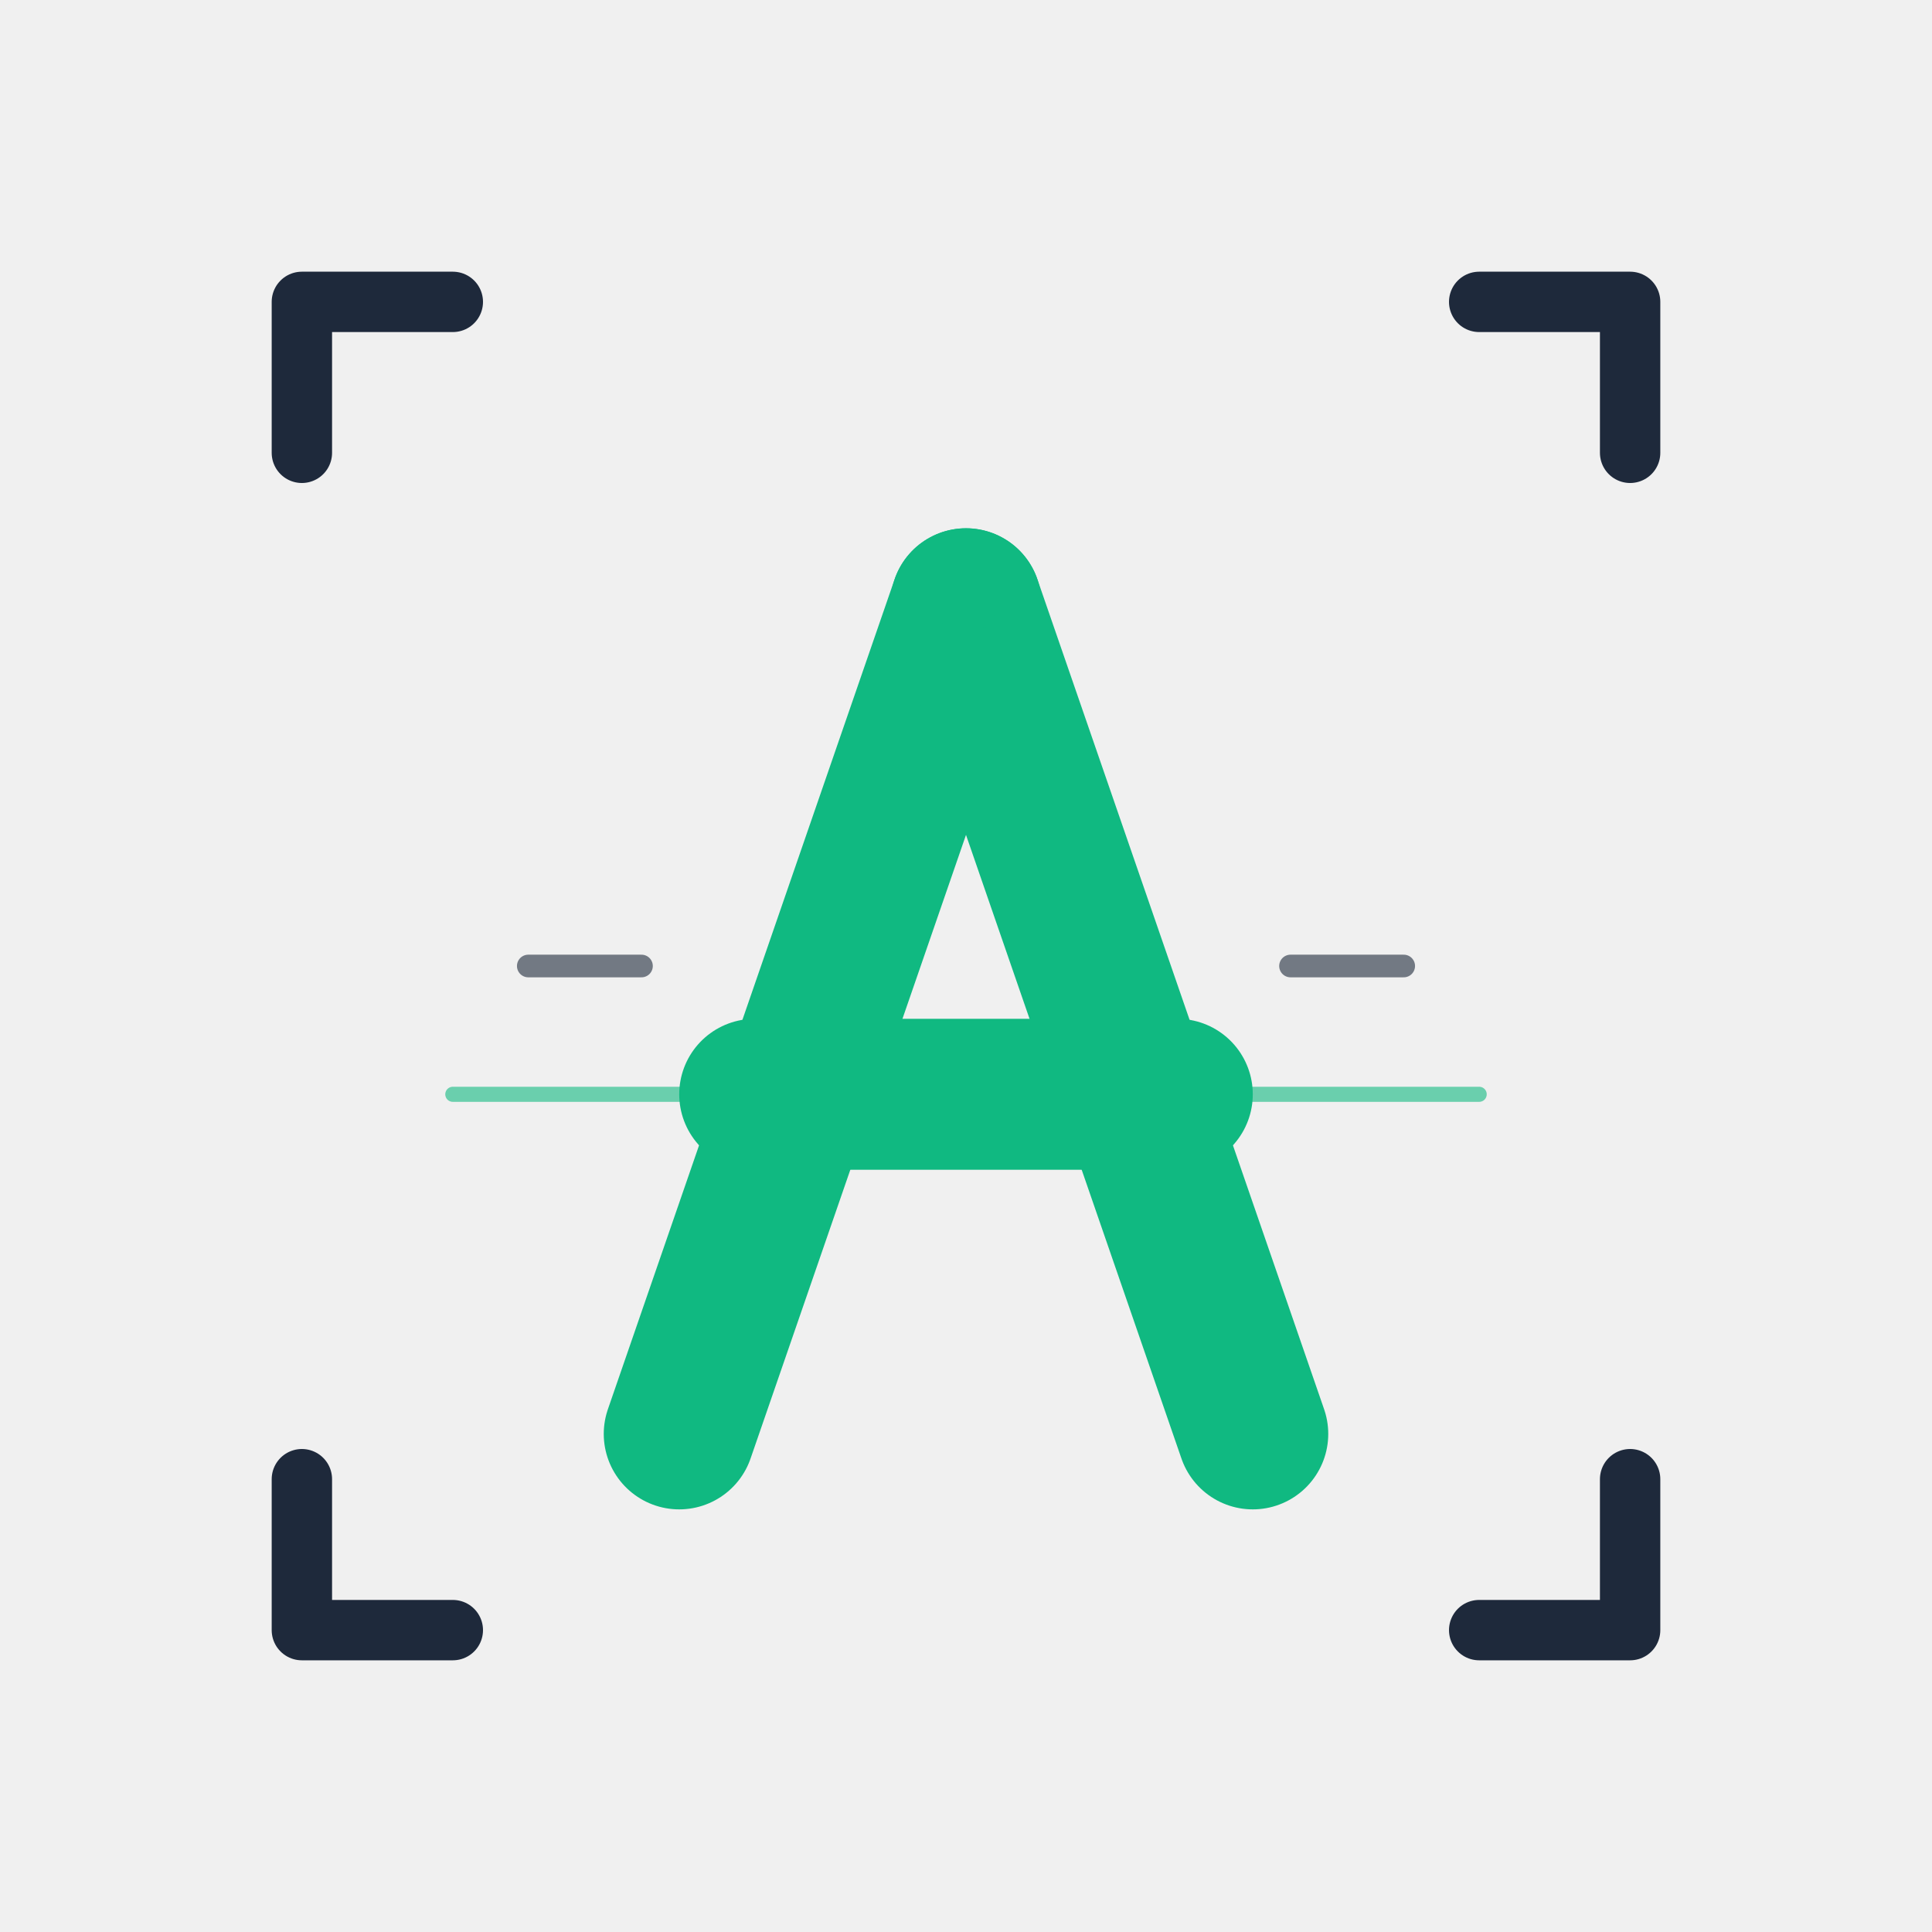
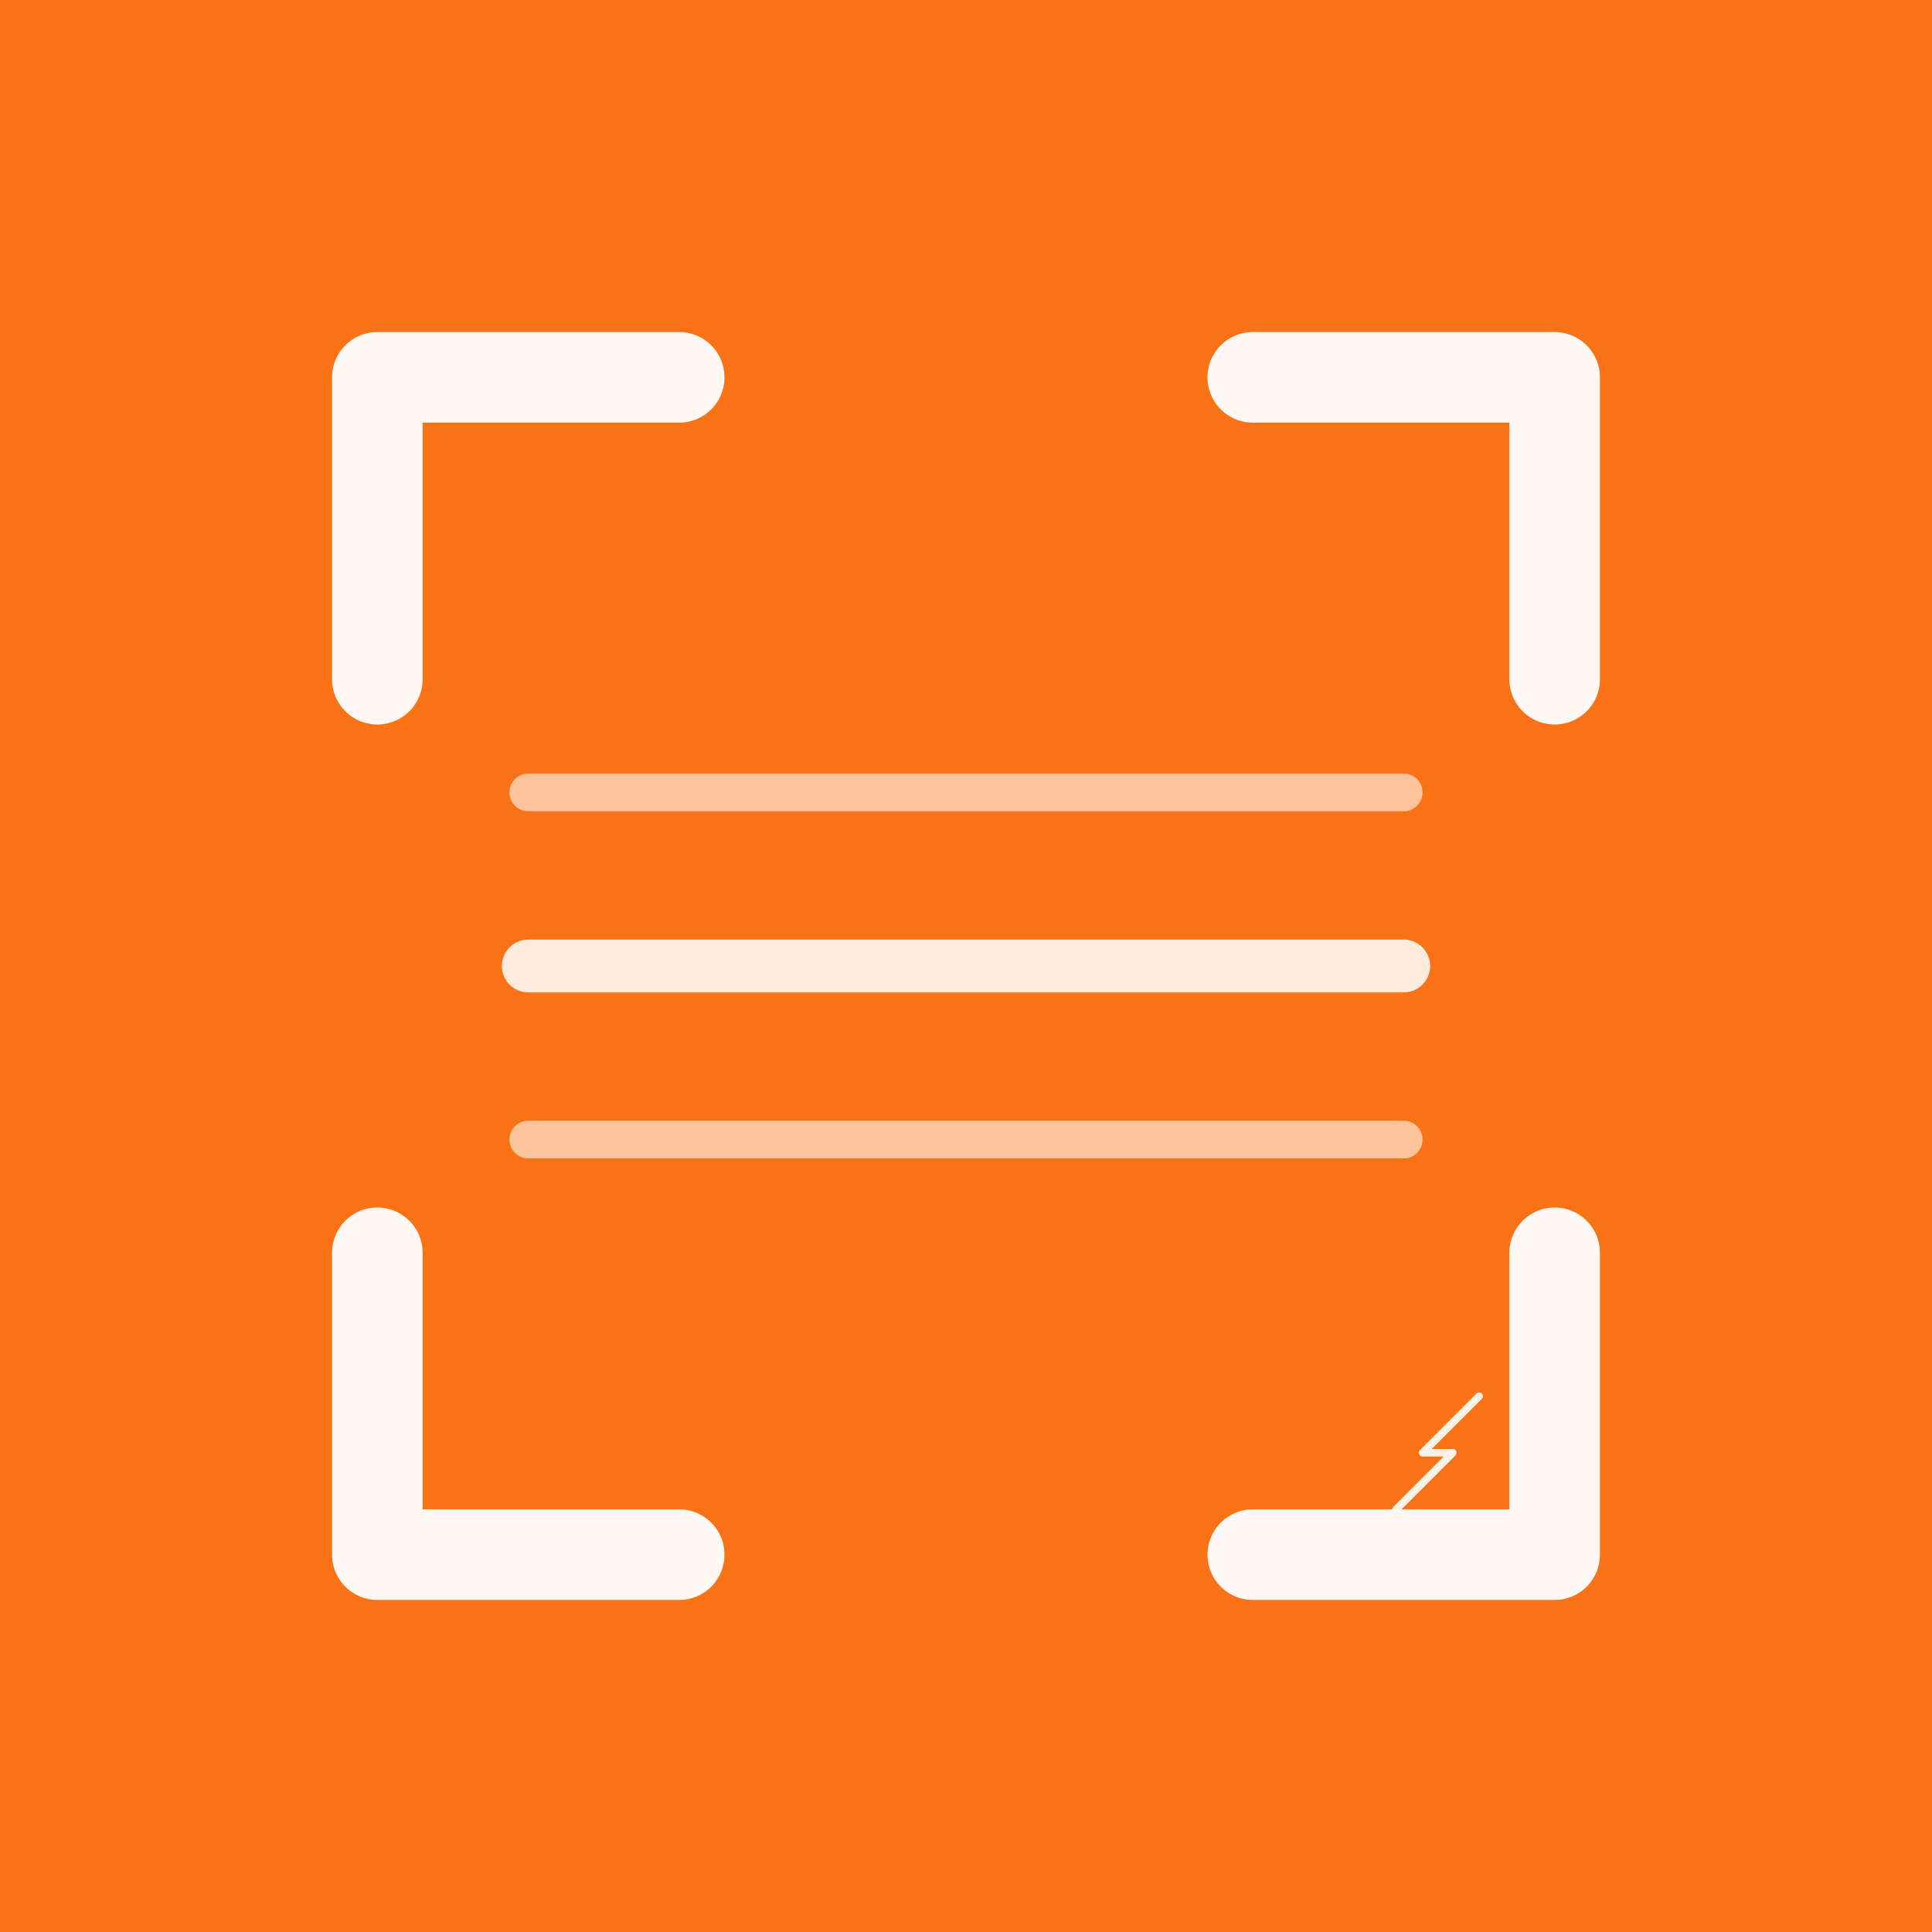
<svg xmlns="http://www.w3.org/2000/svg" width="512" height="512" viewBox="0 0 512 512" fill="none">
-   <rect width="512" height="512" fill="transparent" />
-   <path d="M 80 80 L 80 120 M 80 80 L 120 80" stroke="#1e293b" stroke-width="16" stroke-linecap="round" />
-   <path d="M 432 80 L 392 80 M 432 80 L 432 120" stroke="#1e293b" stroke-width="16" stroke-linecap="round" />
-   <path d="M 80 432 L 80 392 M 80 432 L 120 432" stroke="#1e293b" stroke-width="16" stroke-linecap="round" />
-   <path d="M 432 432 L 432 392 M 432 432 L 392 432" stroke="#1e293b" stroke-width="16" stroke-linecap="round" />
-   <g id="letter-a">
-     <path d="M 180 380 L 256 160 L 256 160" stroke="#10b981" stroke-width="40" stroke-linecap="round" stroke-linejoin="round" fill="none" />
-     <path d="M 256 160 L 332 380" stroke="#10b981" stroke-width="40" stroke-linecap="round" stroke-linejoin="round" fill="none" />
-     <line x1="200" y1="290" x2="312" y2="290" stroke="#10b981" stroke-width="40" stroke-linecap="round" />
-     <line x1="120" y1="290" x2="392" y2="290" stroke="#10b981" stroke-width="4" opacity="0.6" stroke-linecap="round" />
+   <rect width="512" height="512" fill="#f97316" />
+   <g opacity="0.95">
+     <path d="M 100 100 L 100 180 M 100 100 L 180 100" stroke="#ffffff" stroke-width="24" stroke-linecap="round" stroke-linejoin="round" />
+     <path d="M 412 100 L 332 100 M 412 100 L 412 180" stroke="#ffffff" stroke-width="24" stroke-linecap="round" stroke-linejoin="round" />
+     <path d="M 100 412 L 100 332 M 100 412 L 180 412" stroke="#ffffff" stroke-width="24" stroke-linecap="round" stroke-linejoin="round" />
+     <path d="M 412 412 L 412 332 M 412 412 L 332 412" stroke="#ffffff" stroke-width="24" stroke-linecap="round" stroke-linejoin="round" />
+     <line x1="140" y1="210" x2="372" y2="210" stroke="#ffffff" stroke-width="10" stroke-linecap="round" opacity="0.6" />
+     <line x1="140" y1="256" x2="372" y2="256" stroke="#ffffff" stroke-width="14" stroke-linecap="round" opacity="0.9" />
+     <line x1="140" y1="302" x2="372" y2="302" stroke="#ffffff" stroke-width="10" stroke-linecap="round" opacity="0.6" />
  </g>
-   <circle cx="180" cy="380" r="8" fill="#10b981" />
-   <circle cx="332" cy="380" r="8" fill="#10b981" />
-   <circle cx="256" cy="160" r="8" fill="#10b981" />
-   <line x1="140" y1="256" x2="170" y2="256" stroke="#1e293b" stroke-width="6" stroke-linecap="round" opacity="0.6" />
-   <line x1="342" y1="256" x2="372" y2="256" stroke="#1e293b" stroke-width="6" stroke-linecap="round" opacity="0.6" />
+   <g transform="translate(370, 370)" opacity="0.9">
+     <path d="M 0 30 L 15 15 L 7 15 L 22 0 L 7 15 L 15 15 Z" fill="#ffffff" stroke="#ffffff" stroke-width="2" stroke-linejoin="round" />
+   </g>
</svg>
